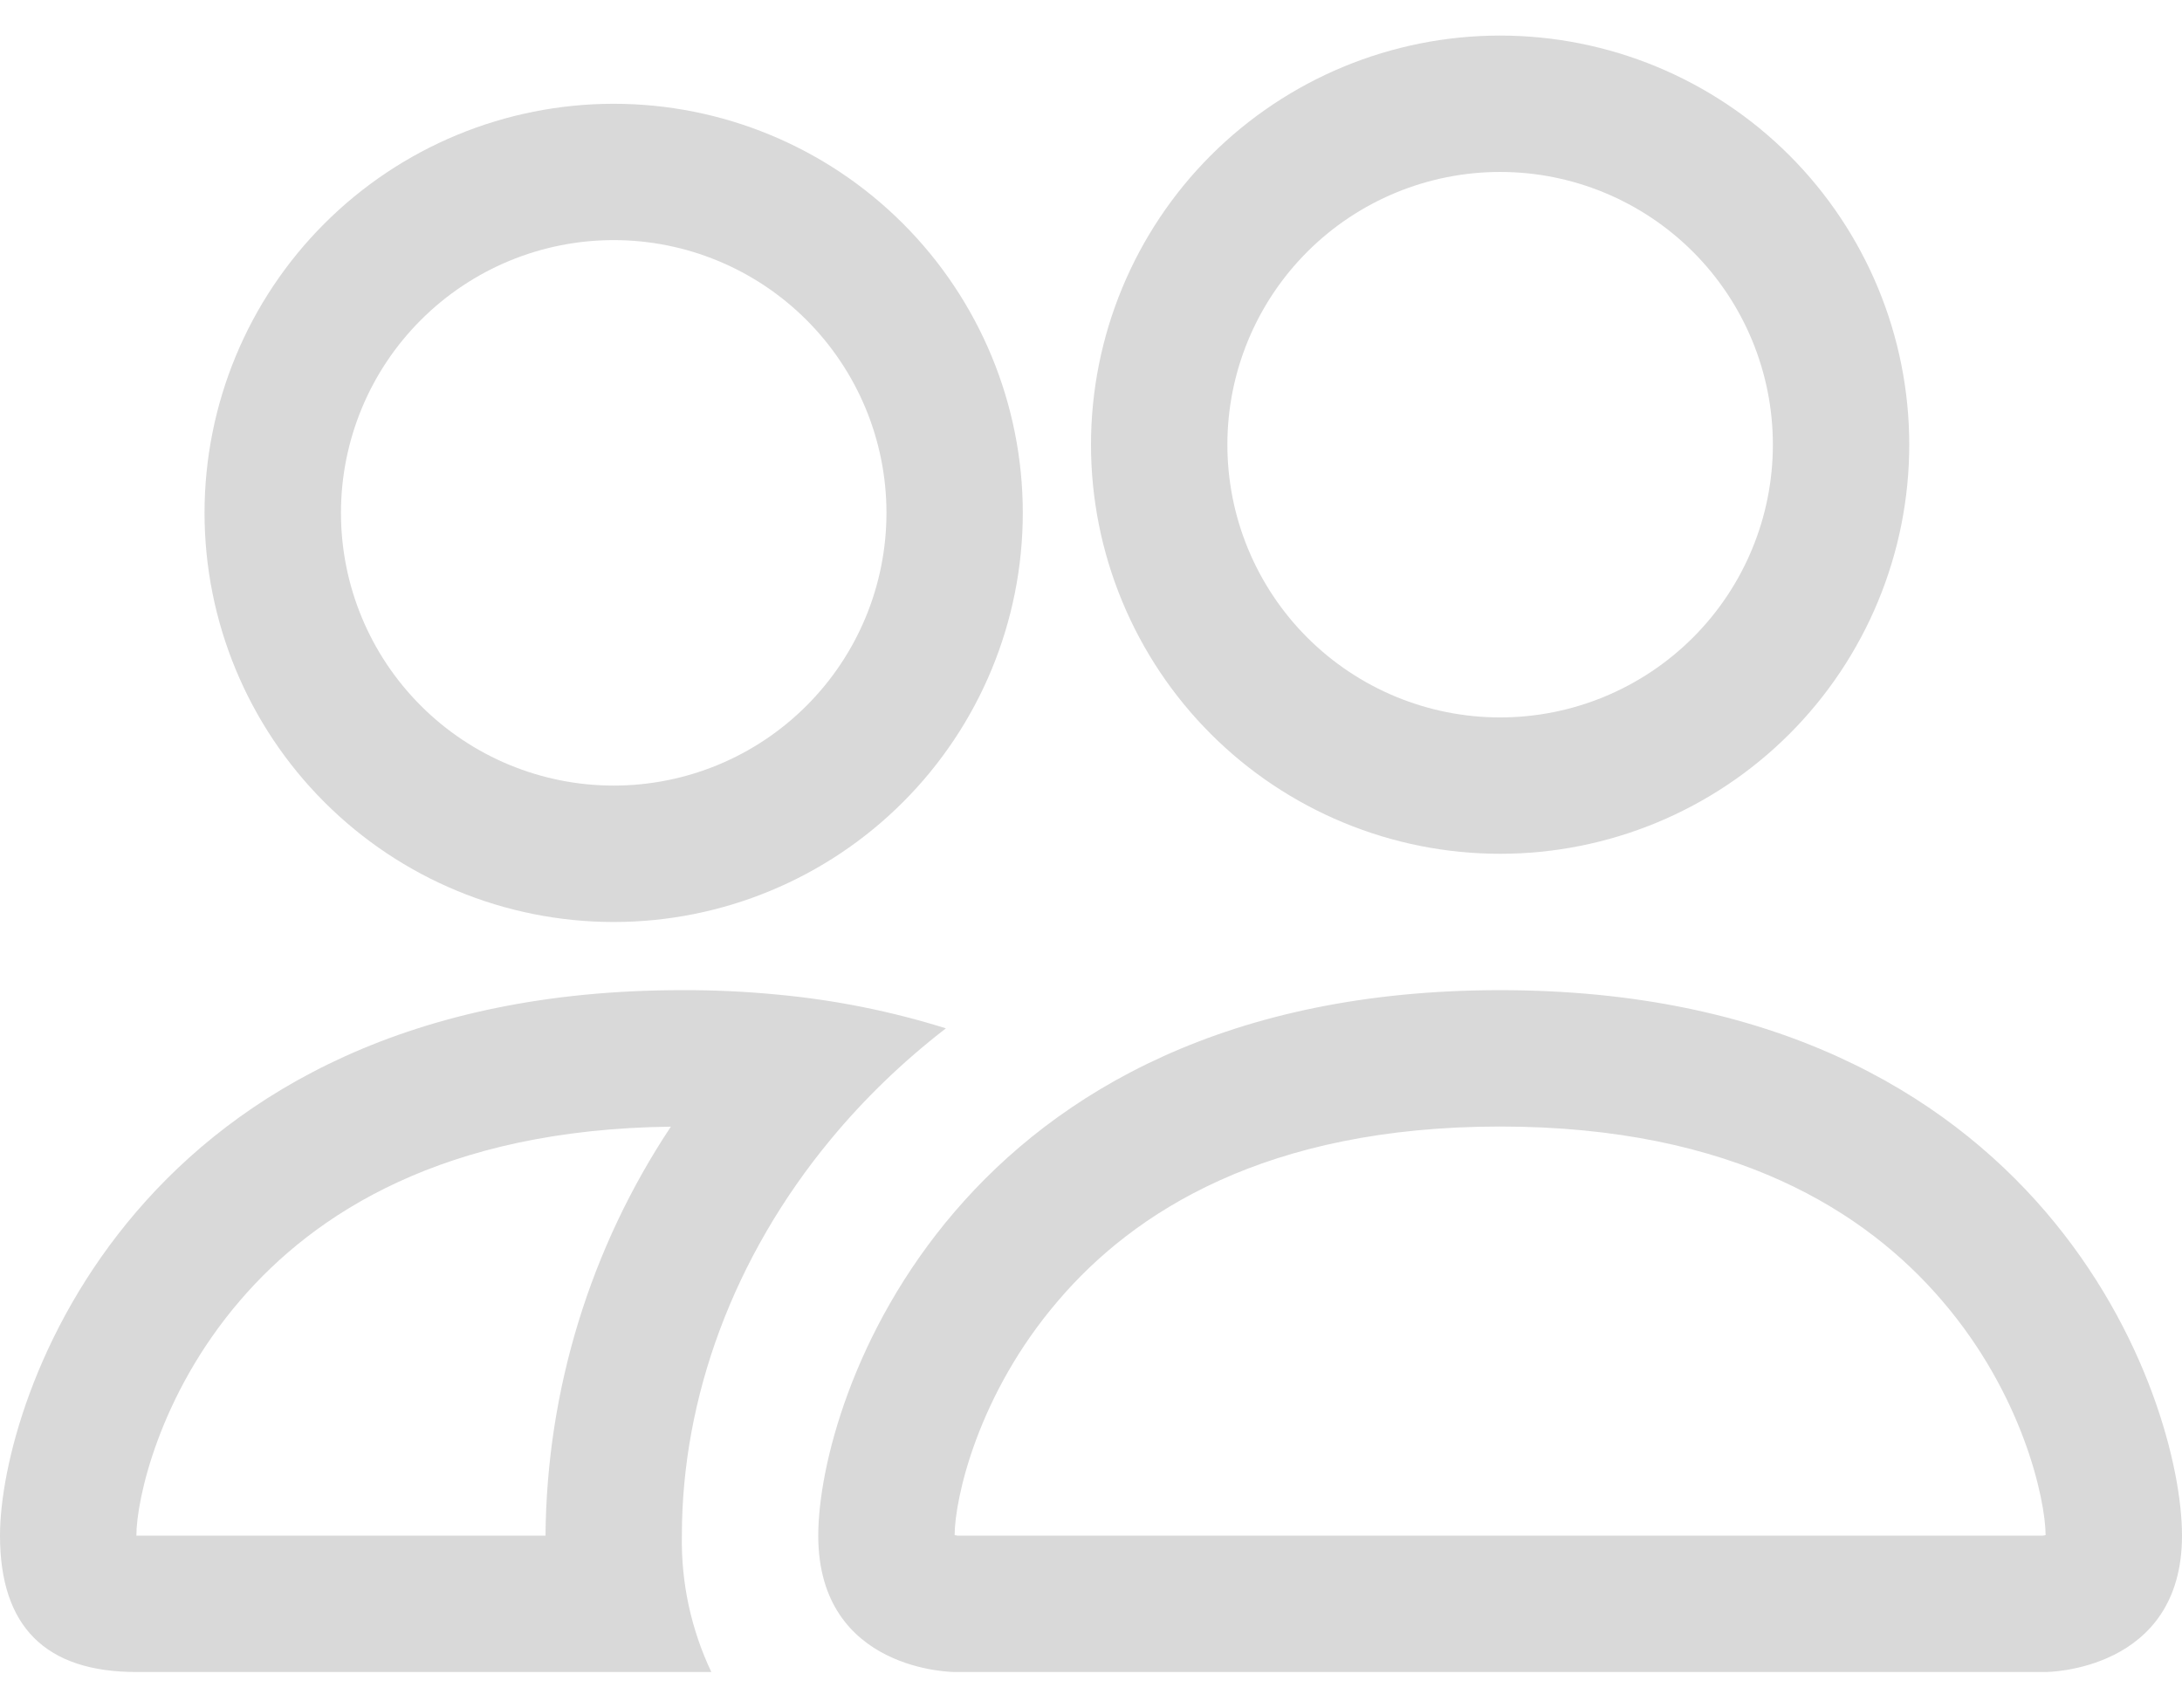
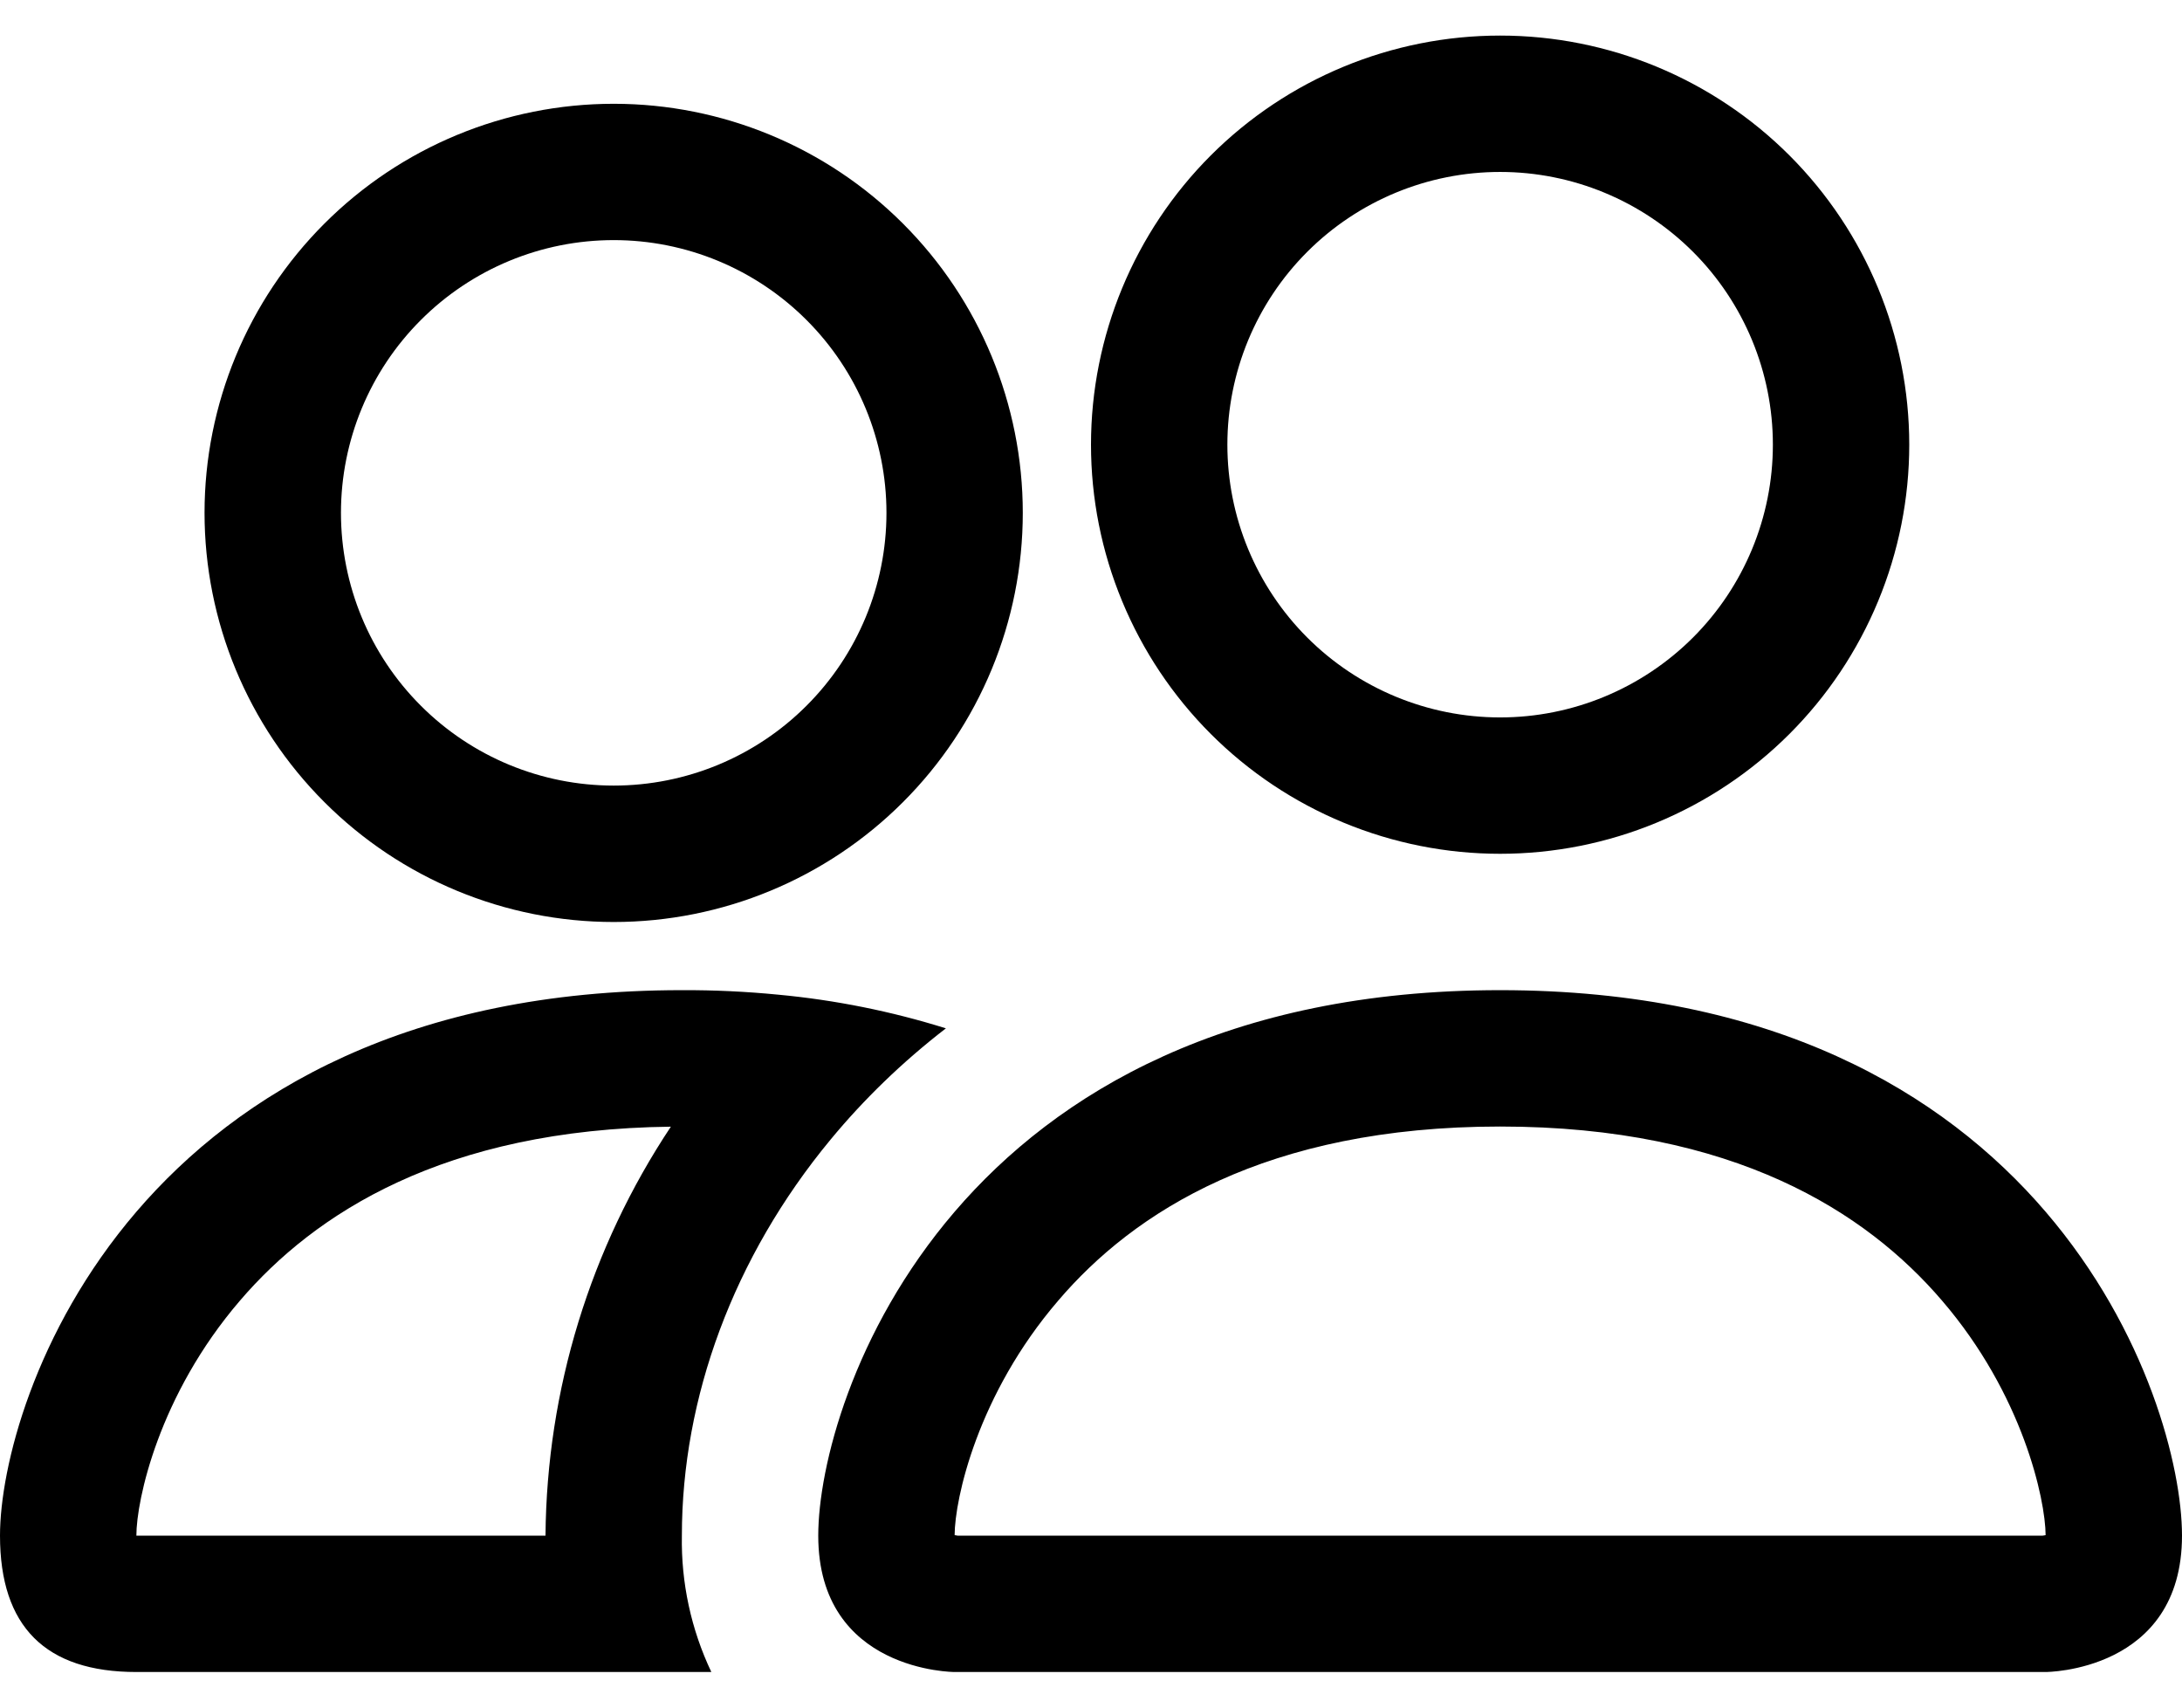
<svg xmlns="http://www.w3.org/2000/svg" width="46" height="36" viewBox="0 0 46 36" fill="none">
-   <path d="M43.125 35.25C43.125 35.25 46 35.25 46 32.375C46 29.5 43.125 20.875 31.625 20.875C20.125 20.875 17.25 29.5 17.25 32.375C17.25 35.25 20.125 35.25 20.125 35.25H43.125ZM20.188 32.375L20.125 32.364C20.128 31.605 20.605 29.402 22.31 27.419C23.897 25.558 26.686 23.75 31.625 23.75C36.561 23.75 39.35 25.561 40.94 27.419C42.645 29.402 43.119 31.607 43.125 32.364L43.102 32.369L43.062 32.375H20.188ZM31.625 15.125C33.15 15.125 34.612 14.519 35.691 13.441C36.769 12.363 37.375 10.9 37.375 9.375C37.375 7.85 36.769 6.387 35.691 5.309C34.612 4.231 33.15 3.625 31.625 3.625C30.1 3.625 28.637 4.231 27.559 5.309C26.481 6.387 25.875 7.85 25.875 9.375C25.875 10.9 26.481 12.363 27.559 13.441C28.637 14.519 30.1 15.125 31.625 15.125ZM40.25 9.375C40.25 10.508 40.027 11.629 39.593 12.676C39.16 13.722 38.525 14.673 37.724 15.474C36.923 16.275 35.972 16.91 34.926 17.343C33.879 17.777 32.758 18 31.625 18C30.492 18 29.371 17.777 28.324 17.343C27.278 16.91 26.327 16.275 25.526 15.474C24.725 14.673 24.09 13.722 23.657 12.676C23.223 11.629 23 10.508 23 9.375C23 7.088 23.909 4.894 25.526 3.276C27.144 1.659 29.337 0.75 31.625 0.75C33.913 0.75 36.106 1.659 37.724 3.276C39.341 4.894 40.25 7.088 40.25 9.375ZM19.941 21.68C18.79 21.32 17.605 21.082 16.405 20.97C15.73 20.904 15.053 20.872 14.375 20.875C2.875 20.875 0 29.5 0 32.375C0 34.292 0.958 35.25 2.875 35.25H14.996C14.57 34.352 14.357 33.368 14.375 32.375C14.375 29.471 15.459 26.504 17.509 24.026C18.207 23.181 19.021 22.39 19.941 21.68ZM14.145 23.75C12.444 26.307 11.525 29.304 11.5 32.375H2.875C2.875 31.628 3.346 29.414 5.06 27.419C6.627 25.59 9.35 23.808 14.145 23.753V23.75ZM4.312 10.812C4.312 8.525 5.221 6.331 6.839 4.714C8.456 3.096 10.65 2.188 12.938 2.188C15.225 2.188 17.419 3.096 19.036 4.714C20.654 6.331 21.562 8.525 21.562 10.812C21.562 13.1 20.654 15.294 19.036 16.911C17.419 18.529 15.225 19.438 12.938 19.438C10.65 19.438 8.456 18.529 6.839 16.911C5.221 15.294 4.312 13.1 4.312 10.812ZM12.938 5.062C11.412 5.062 9.95 5.668 8.872 6.747C7.793 7.825 7.188 9.288 7.188 10.812C7.188 12.338 7.793 13.8 8.872 14.878C9.95 15.957 11.412 16.562 12.938 16.562C14.463 16.562 15.925 15.957 17.003 14.878C18.082 13.8 18.688 12.338 18.688 10.812C18.688 9.288 18.082 7.825 17.003 6.747C15.925 5.668 14.463 5.062 12.938 5.062Z" fill="#D9D9D9" />
+   <path d="M43.125 35.25C43.125 35.25 46 35.25 46 32.375C46 29.5 43.125 20.875 31.625 20.875C20.125 20.875 17.25 29.5 17.25 32.375C17.25 35.25 20.125 35.25 20.125 35.25H43.125ZM20.188 32.375L20.125 32.364C20.128 31.605 20.605 29.402 22.31 27.419C23.897 25.558 26.686 23.75 31.625 23.75C36.561 23.75 39.35 25.561 40.94 27.419C42.645 29.402 43.119 31.607 43.125 32.364L43.102 32.369L43.062 32.375H20.188ZM31.625 15.125C33.15 15.125 34.612 14.519 35.691 13.441C36.769 12.363 37.375 10.9 37.375 9.375C37.375 7.85 36.769 6.387 35.691 5.309C34.612 4.231 33.15 3.625 31.625 3.625C30.1 3.625 28.637 4.231 27.559 5.309C26.481 6.387 25.875 7.85 25.875 9.375C25.875 10.9 26.481 12.363 27.559 13.441C28.637 14.519 30.1 15.125 31.625 15.125ZM40.25 9.375C40.25 10.508 40.027 11.629 39.593 12.676C39.16 13.722 38.525 14.673 37.724 15.474C36.923 16.275 35.972 16.91 34.926 17.343C33.879 17.777 32.758 18 31.625 18C30.492 18 29.371 17.777 28.324 17.343C27.278 16.91 26.327 16.275 25.526 15.474C24.725 14.673 24.09 13.722 23.657 12.676C23.223 11.629 23 10.508 23 9.375C23 7.088 23.909 4.894 25.526 3.276C27.144 1.659 29.337 0.75 31.625 0.75C33.913 0.75 36.106 1.659 37.724 3.276C39.341 4.894 40.25 7.088 40.25 9.375ZM19.941 21.68C18.79 21.32 17.605 21.082 16.405 20.97C15.73 20.904 15.053 20.872 14.375 20.875C2.875 20.875 0 29.5 0 32.375C0 34.292 0.958 35.25 2.875 35.25H14.996C14.57 34.352 14.357 33.368 14.375 32.375C14.375 29.471 15.459 26.504 17.509 24.026C18.207 23.181 19.021 22.39 19.941 21.68ZM14.145 23.75C12.444 26.307 11.525 29.304 11.5 32.375H2.875C2.875 31.628 3.346 29.414 5.06 27.419C6.627 25.59 9.35 23.808 14.145 23.753V23.75ZM4.312 10.812C4.312 8.525 5.221 6.331 6.839 4.714C8.456 3.096 10.65 2.188 12.938 2.188C15.225 2.188 17.419 3.096 19.036 4.714C20.654 6.331 21.562 8.525 21.562 10.812C21.562 13.1 20.654 15.294 19.036 16.911C17.419 18.529 15.225 19.438 12.938 19.438C10.65 19.438 8.456 18.529 6.839 16.911C5.221 15.294 4.312 13.1 4.312 10.812ZM12.938 5.062C11.412 5.062 9.95 5.668 8.872 6.747C7.793 7.825 7.188 9.288 7.188 10.812C7.188 12.338 7.793 13.8 8.872 14.878C9.95 15.957 11.412 16.562 12.938 16.562C14.463 16.562 15.925 15.957 17.003 14.878C18.082 13.8 18.688 12.338 18.688 10.812C18.688 9.288 18.082 7.825 17.003 6.747C15.925 5.668 14.463 5.062 12.938 5.062Z" fill="#000" />
</svg>
